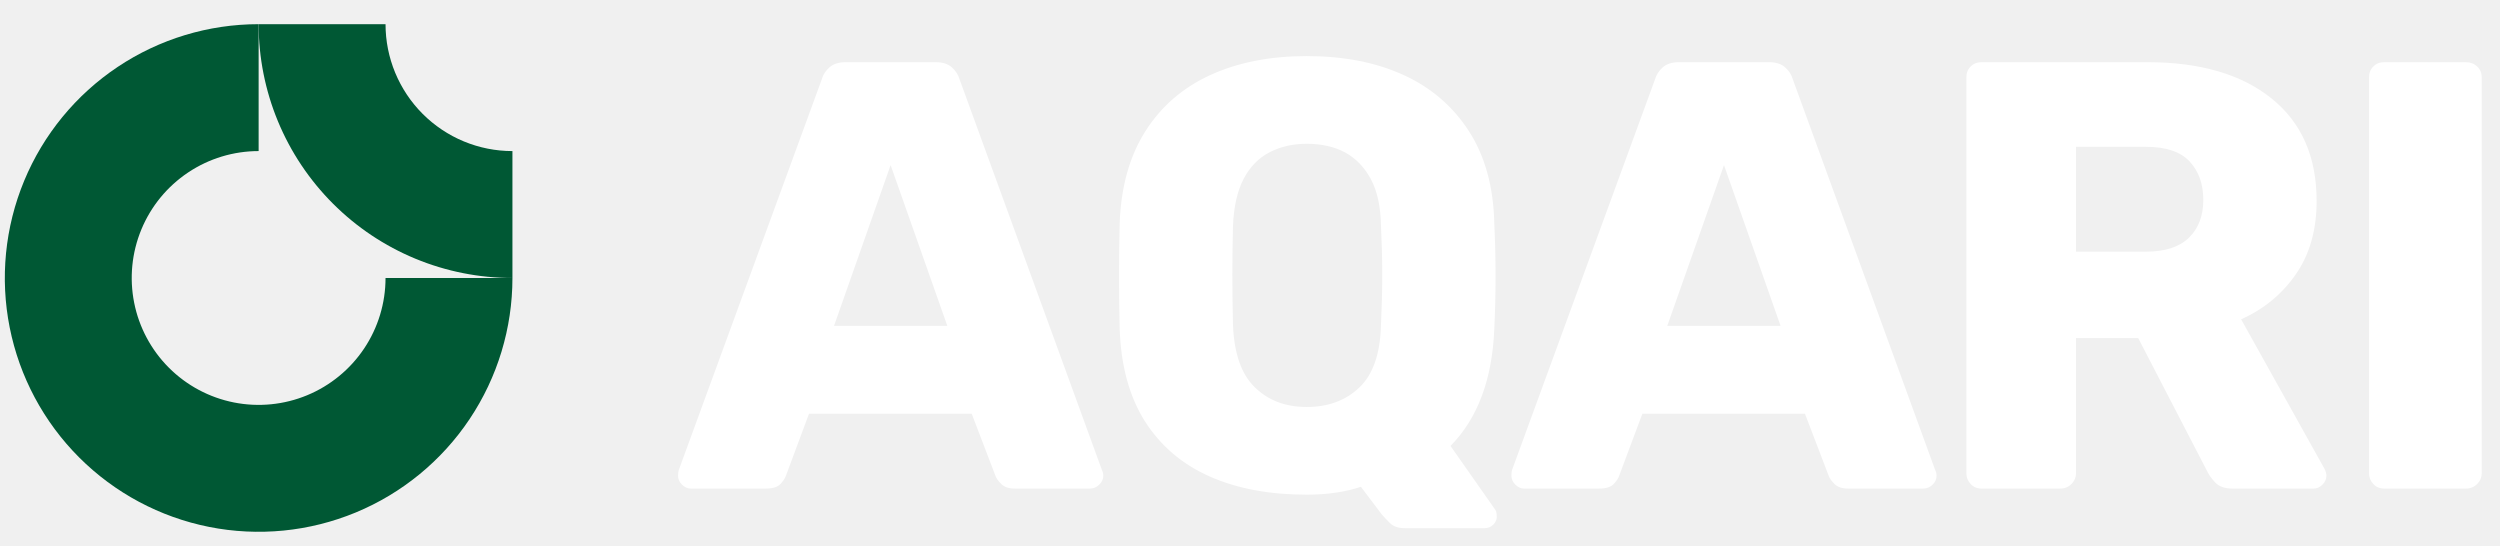
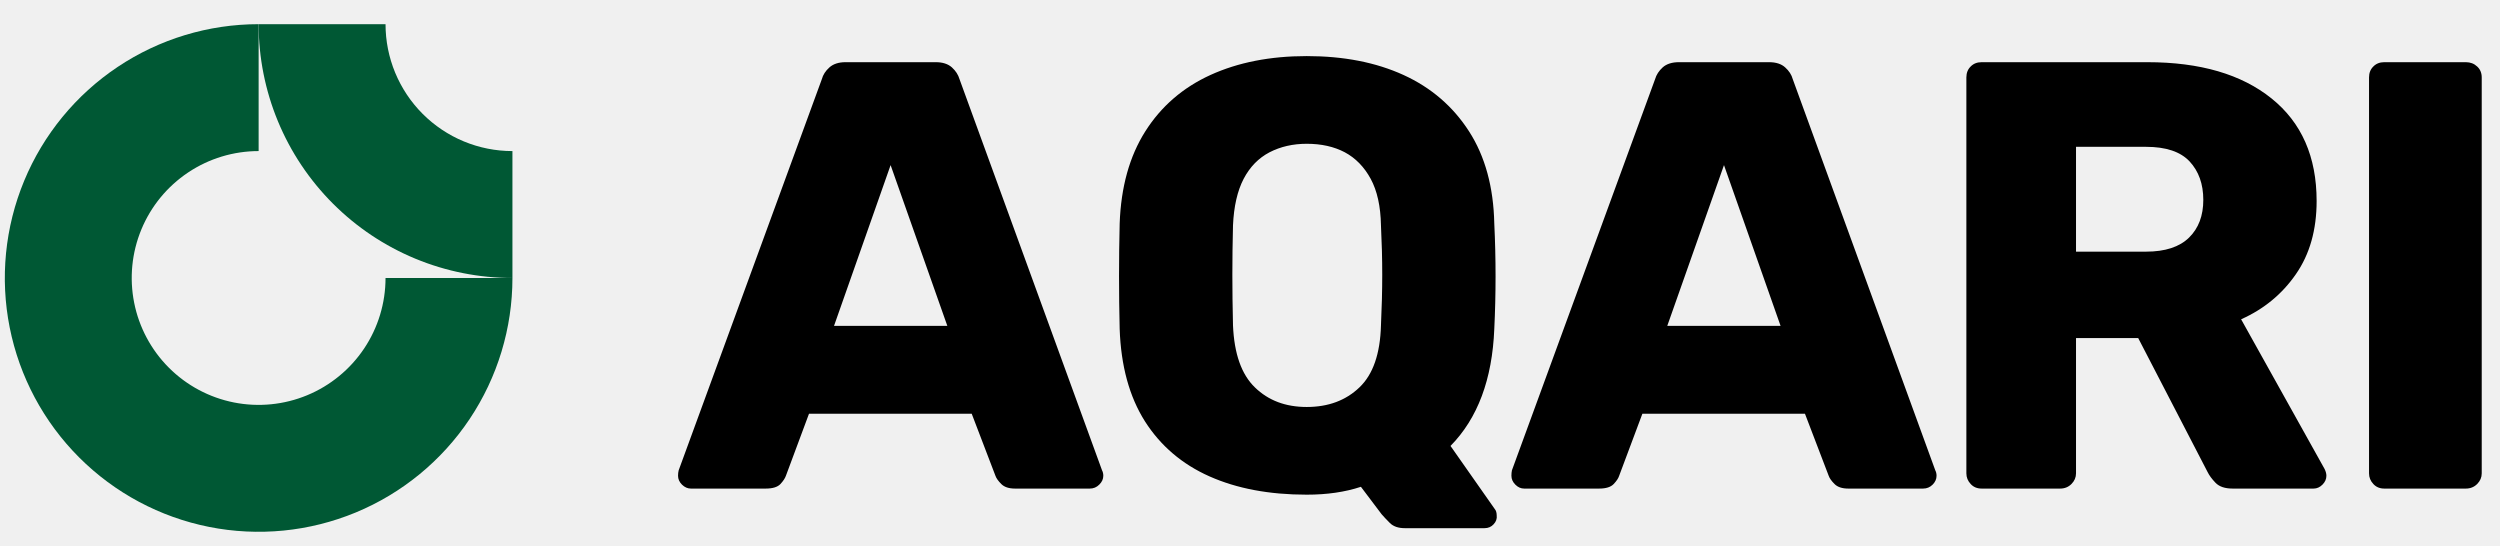
<svg xmlns="http://www.w3.org/2000/svg" viewBox="0 0 197 43" data-logo="logo">
  <g transform="translate(41, 1) rotate(90)" id="logogram" style="opacity: 1;">
    <path fill="#005834" d="M26.461 12.305C24.817 11.206 22.883 10.62 20.905 10.62V0.62C24.861 0.62 28.728 1.793 32.017 3.991C35.306 6.188 37.869 9.312 39.383 12.966C40.897 16.621 41.293 20.642 40.521 24.522C39.749 28.401 37.844 31.965 35.047 34.762C32.25 37.559 28.687 39.464 24.807 40.236C20.927 41.007 16.906 40.611 13.252 39.097C9.597 37.584 6.474 35.02 4.276 31.731C2.078 28.442 0.905 24.576 0.905 20.62H10.905C10.905 22.598 11.492 24.531 12.591 26.176C13.689 27.82 15.251 29.102 17.078 29.859C18.906 30.616 20.916 30.814 22.856 30.428C24.796 30.042 26.578 29.09 27.976 27.691C29.375 26.293 30.327 24.511 30.713 22.571C31.099 20.631 30.901 18.62 30.144 16.793C29.387 14.966 28.105 13.404 26.461 12.305Z" clip-rule="evenodd" fill-rule="evenodd" />
    <path fill="#005834" d="M10.905 0.62C10.905 1.933 10.647 3.234 10.144 4.447C9.642 5.66 8.905 6.762 7.976 7.691C7.048 8.62 5.945 9.356 4.732 9.859C3.519 10.361 2.219 10.62 0.905 10.62L0.905 20.62C3.532 20.62 6.132 20.103 8.559 19.098C10.986 18.093 13.19 16.619 15.047 14.762C16.905 12.905 18.378 10.7 19.383 8.274C20.388 5.847 20.905 3.246 20.905 0.62L10.905 0.62Z" clip-rule="evenodd" fill-rule="evenodd" />
  </g>
  <g transform="translate(47, 1.5)" id="logotype" style="opacity: 1;">
-     <path d="M13.34 37L7.44 37Q7.06 37 6.74 36.69Q6.43 36.38 6.43 35.99L6.43 35.99Q6.43 35.75 6.48 35.56L6.48 35.56L17.76 4.74Q17.90 4.22 18.36 3.81Q18.82 3.40 19.63 3.40L19.63 3.40L26.74 3.40Q27.55 3.40 28.01 3.81Q28.46 4.22 28.61 4.74L28.61 4.74L39.84 35.56Q39.94 35.75 39.94 35.99L39.94 35.99Q39.94 36.38 39.62 36.69Q39.31 37 38.88 37L38.88 37L32.98 37Q32.26 37 31.90 36.64Q31.54 36.28 31.44 35.99L31.44 35.99L29.57 31.10L16.75 31.10L14.93 35.99Q14.83 36.28 14.50 36.64Q14.16 37 13.34 37L13.34 37ZM23.18 11.51L18.72 24.18L27.65 24.18L23.18 11.51ZM69.98 40.12L63.70 40.12Q62.93 40.12 62.52 39.71Q62.11 39.30 61.87 39.02L61.87 39.02L60.24 36.86Q58.37 37.48 55.97 37.48L55.97 37.48Q51.55 37.48 48.31 36.04Q45.07 34.60 43.22 31.70Q41.38 28.79 41.23 24.42L41.23 24.42Q41.18 22.36 41.18 20.27Q41.18 18.18 41.23 16.12L41.23 16.12Q41.38 11.80 43.25 8.85Q45.12 5.90 48.38 4.41Q51.65 2.92 55.97 2.92L55.97 2.92Q60.34 2.92 63.60 4.41Q66.86 5.90 68.76 8.85Q70.66 11.80 70.75 16.12L70.75 16.12Q70.85 18.18 70.85 20.27Q70.85 22.36 70.75 24.42L70.75 24.42Q70.51 30.38 67.30 33.64L67.30 33.64L70.80 38.63Q70.85 38.68 70.90 38.82Q70.94 38.97 70.94 39.11L70.94 39.11Q70.99 39.50 70.70 39.81Q70.42 40.12 69.98 40.12L69.98 40.12ZM55.97 30.57L55.97 30.57Q58.51 30.57 60.12 29.03Q61.73 27.50 61.82 24.14L61.82 24.14Q61.92 22.02 61.92 20.15Q61.92 18.28 61.82 16.26L61.82 16.26Q61.78 14.01 61.01 12.59Q60.24 11.18 58.97 10.50Q57.70 9.83 55.97 9.83L55.97 9.83Q54.34 9.83 53.04 10.50Q51.74 11.18 51.00 12.59Q50.26 14.01 50.16 16.26L50.16 16.26Q50.11 18.28 50.11 20.15Q50.11 22.02 50.16 24.14L50.16 24.14Q50.30 27.50 51.89 29.03Q53.47 30.57 55.97 30.57ZM79.01 37L73.10 37Q72.72 37 72.41 36.69Q72.10 36.38 72.10 35.99L72.10 35.99Q72.10 35.75 72.14 35.56L72.14 35.56L83.42 4.74Q83.57 4.22 84.02 3.81Q84.48 3.40 85.30 3.40L85.30 3.40L92.40 3.40Q93.22 3.40 93.67 3.81Q94.13 4.22 94.27 4.74L94.27 4.74L105.50 35.56Q105.60 35.75 105.60 35.99L105.60 35.99Q105.60 36.38 105.29 36.69Q104.98 37 104.54 37L104.54 37L98.64 37Q97.92 37 97.56 36.64Q97.20 36.28 97.10 35.99L97.10 35.99L95.23 31.10L82.42 31.10L80.59 35.99Q80.50 36.28 80.16 36.64Q79.82 37 79.01 37L79.01 37ZM88.85 11.51L84.38 24.18L93.31 24.18L88.85 11.51ZM115.34 37L109.15 37Q108.62 37 108.29 36.64Q107.95 36.28 107.95 35.80L107.95 35.80L107.95 4.60Q107.95 4.07 108.29 3.74Q108.62 3.40 109.15 3.40L109.15 3.40L122.21 3.40Q128.45 3.40 132 6.26Q135.55 9.11 135.55 14.34L135.55 14.34Q135.55 17.75 133.92 20.10Q132.29 22.46 129.60 23.66L129.60 23.66L136.18 35.46Q136.32 35.75 136.32 35.99L136.32 35.99Q136.32 36.38 136.01 36.69Q135.70 37 135.31 37L135.31 37L128.93 37Q128.02 37 127.58 36.54Q127.15 36.09 126.96 35.70L126.96 35.70L121.49 25.14L116.59 25.14L116.59 35.80Q116.59 36.28 116.23 36.64Q115.87 37 115.34 37L115.34 37ZM116.59 10.07L116.59 18.33L122.11 18.33Q124.37 18.33 125.50 17.22Q126.62 16.12 126.62 14.25L126.62 14.25Q126.62 12.38 125.54 11.22Q124.46 10.07 122.11 10.07L122.11 10.07L116.59 10.07ZM147.31 37L140.88 37Q140.35 37 140.02 36.64Q139.68 36.28 139.68 35.80L139.68 35.80L139.68 4.60Q139.68 4.07 140.02 3.74Q140.35 3.40 140.88 3.40L140.88 3.40L147.31 3.40Q147.84 3.40 148.20 3.74Q148.56 4.07 148.56 4.60L148.56 4.60L148.56 35.80Q148.56 36.28 148.20 36.64Q147.84 37 147.31 37L147.31 37Z" fill="#ffffff" />
+     <path d="M13.34 37L7.44 37Q7.06 37 6.74 36.69Q6.43 36.38 6.43 35.99L6.43 35.99Q6.43 35.75 6.48 35.56L6.48 35.56L17.76 4.74Q17.90 4.22 18.36 3.81Q18.82 3.40 19.63 3.40L19.63 3.40L26.74 3.40Q27.55 3.40 28.01 3.81Q28.46 4.22 28.61 4.74L28.61 4.74L39.84 35.56Q39.94 35.75 39.94 35.99L39.94 35.99Q39.94 36.38 39.62 36.69Q39.31 37 38.88 37L38.88 37L32.98 37Q32.26 37 31.90 36.64Q31.54 36.28 31.44 35.99L31.44 35.99L29.57 31.10L16.75 31.10L14.93 35.99Q14.83 36.28 14.50 36.64Q14.16 37 13.34 37L13.34 37ZM23.18 11.51L18.72 24.18L27.65 24.18L23.18 11.51ZM69.98 40.12L63.70 40.12Q62.93 40.12 62.52 39.71Q62.11 39.30 61.87 39.02L61.87 39.02L60.24 36.86Q58.37 37.48 55.97 37.48L55.97 37.48Q51.55 37.48 48.31 36.04Q45.07 34.60 43.22 31.70Q41.38 28.79 41.23 24.42L41.23 24.42Q41.18 22.36 41.18 20.27Q41.18 18.18 41.23 16.12L41.23 16.12Q41.38 11.80 43.25 8.85Q45.12 5.90 48.38 4.41Q51.65 2.92 55.97 2.92L55.97 2.92Q60.34 2.92 63.60 4.41Q66.86 5.90 68.76 8.85Q70.66 11.80 70.75 16.12L70.75 16.12Q70.85 18.18 70.85 20.27Q70.85 22.36 70.75 24.42L70.75 24.42Q70.51 30.38 67.30 33.64L67.30 33.64L70.80 38.63Q70.85 38.68 70.90 38.82Q70.94 38.97 70.94 39.11L70.94 39.11Q70.99 39.50 70.70 39.81Q70.42 40.12 69.98 40.12L69.98 40.12ZM55.97 30.57L55.97 30.57Q58.51 30.57 60.12 29.03Q61.73 27.50 61.82 24.14L61.82 24.14Q61.92 22.02 61.92 20.15Q61.92 18.28 61.82 16.26L61.82 16.26Q61.78 14.01 61.01 12.59Q60.24 11.18 58.97 10.50Q57.70 9.83 55.97 9.83L55.97 9.83Q54.34 9.83 53.04 10.50Q51.74 11.18 51.00 12.59Q50.26 14.01 50.16 16.26L50.16 16.26Q50.11 18.28 50.11 20.15Q50.11 22.02 50.16 24.14L50.16 24.14Q50.30 27.50 51.89 29.03Q53.47 30.57 55.97 30.57ZM79.01 37L73.10 37Q72.72 37 72.41 36.69Q72.10 36.38 72.10 35.99L72.10 35.99Q72.10 35.75 72.14 35.56L72.14 35.56L83.42 4.74Q83.57 4.22 84.02 3.81Q84.48 3.40 85.30 3.40L85.30 3.40L92.40 3.40Q93.22 3.40 93.67 3.81Q94.13 4.22 94.27 4.74L94.27 4.74L105.50 35.56Q105.60 35.75 105.60 35.99L105.60 35.99Q105.60 36.38 105.29 36.69Q104.98 37 104.54 37L104.54 37L98.64 37Q97.92 37 97.56 36.64Q97.20 36.28 97.10 35.99L97.10 35.99L95.23 31.10L82.42 31.10L80.59 35.99Q80.50 36.28 80.16 36.64Q79.82 37 79.01 37L79.01 37ZM88.85 11.51L84.38 24.18L93.31 24.18L88.85 11.51ZM115.34 37L109.15 37Q108.62 37 108.29 36.64Q107.95 36.28 107.95 35.80L107.95 35.80L107.95 4.60Q107.95 4.07 108.29 3.74Q108.62 3.40 109.15 3.40L109.15 3.40L122.21 3.40Q128.45 3.40 132 6.26Q135.55 9.11 135.55 14.34L135.55 14.34Q135.55 17.75 133.92 20.10Q132.29 22.46 129.60 23.66L129.60 23.66L136.18 35.46Q136.32 35.75 136.32 35.99L136.32 35.99Q136.32 36.38 136.01 36.69Q135.70 37 135.31 37L135.31 37L128.93 37Q128.02 37 127.58 36.54Q127.15 36.09 126.96 35.70L126.96 35.70L121.49 25.14L116.59 25.14L116.59 35.80Q116.59 36.28 116.23 36.64Q115.87 37 115.34 37L115.34 37ZM116.59 10.07L116.59 18.33L122.11 18.33Q124.37 18.33 125.50 17.22Q126.62 16.12 126.62 14.25L126.62 14.25Q126.62 12.38 125.54 11.22Q124.46 10.07 122.11 10.07L122.11 10.07L116.59 10.07ZM147.31 37L140.88 37Q140.35 37 140.02 36.64Q139.68 36.28 139.68 35.80L139.68 35.80L139.68 4.60Q139.68 4.07 140.02 3.74Q140.35 3.40 140.88 3.40L140.88 3.40L147.31 3.40Q147.84 3.40 148.20 3.74Q148.56 4.07 148.56 4.60L148.56 4.60L148.56 35.80Q148.56 36.28 148.20 36.64Q147.84 37 147.31 37L147.31 37Z" fill="#000000" />
  </g>
</svg>
